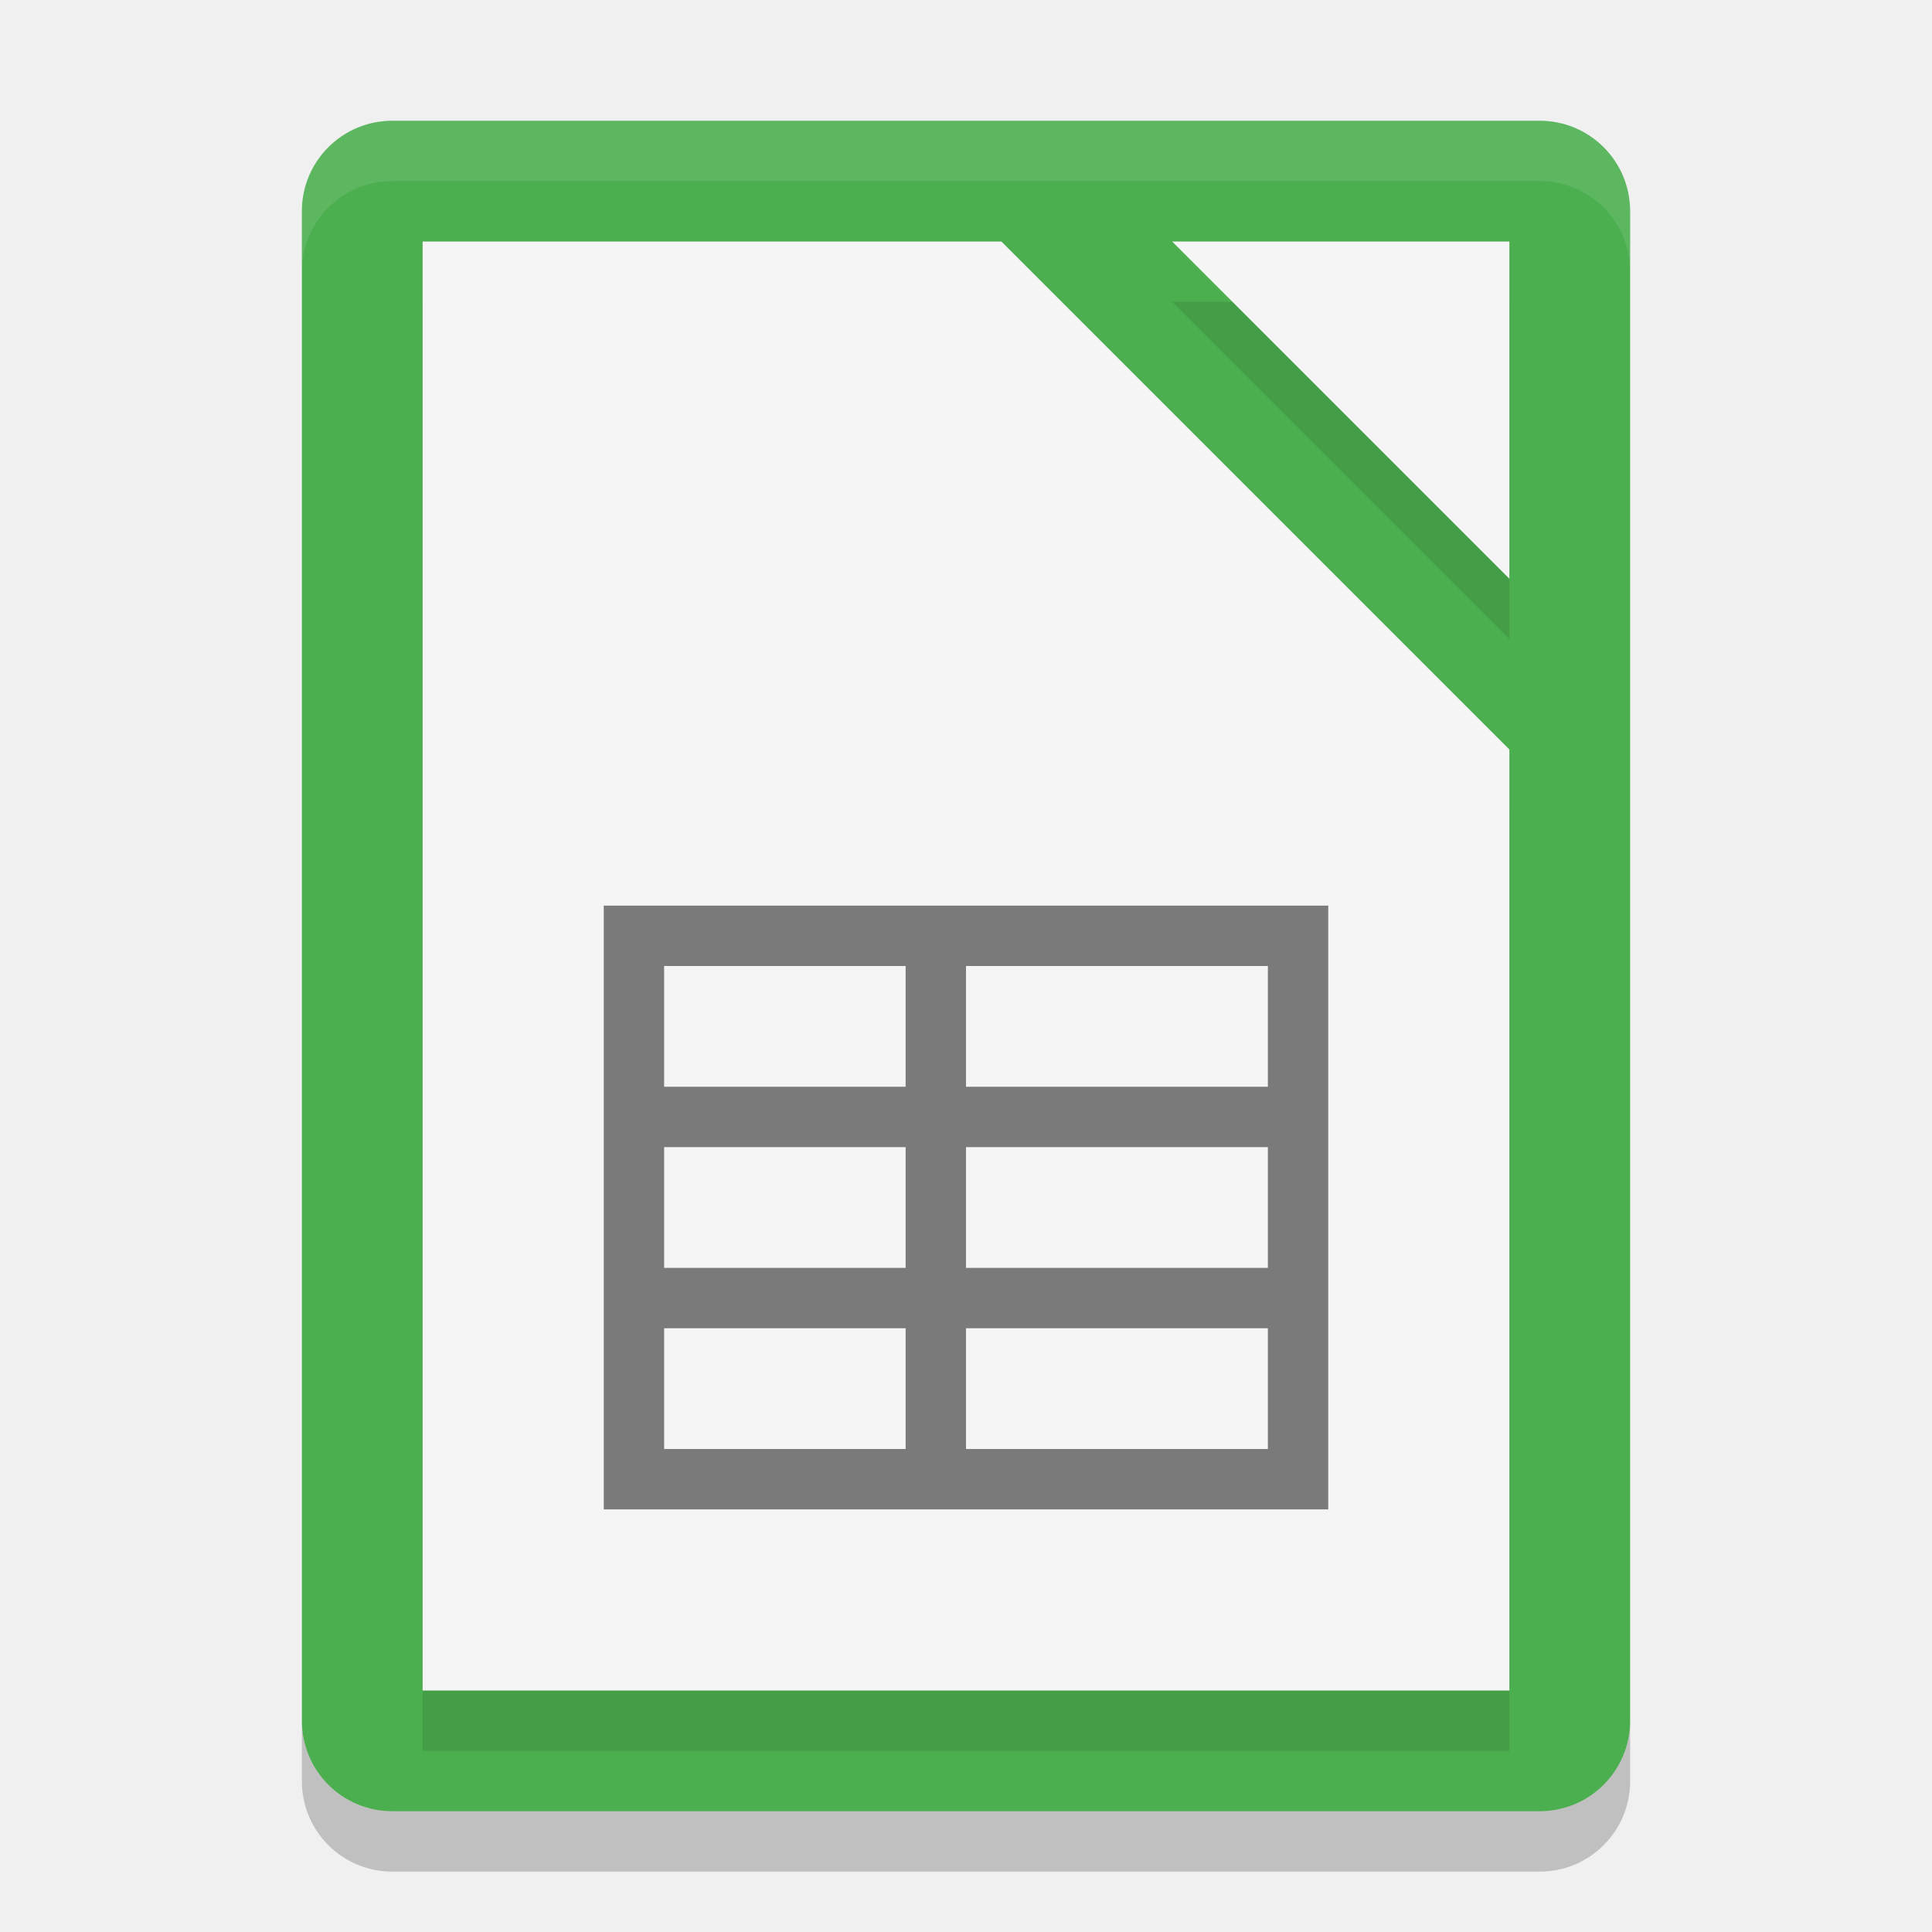
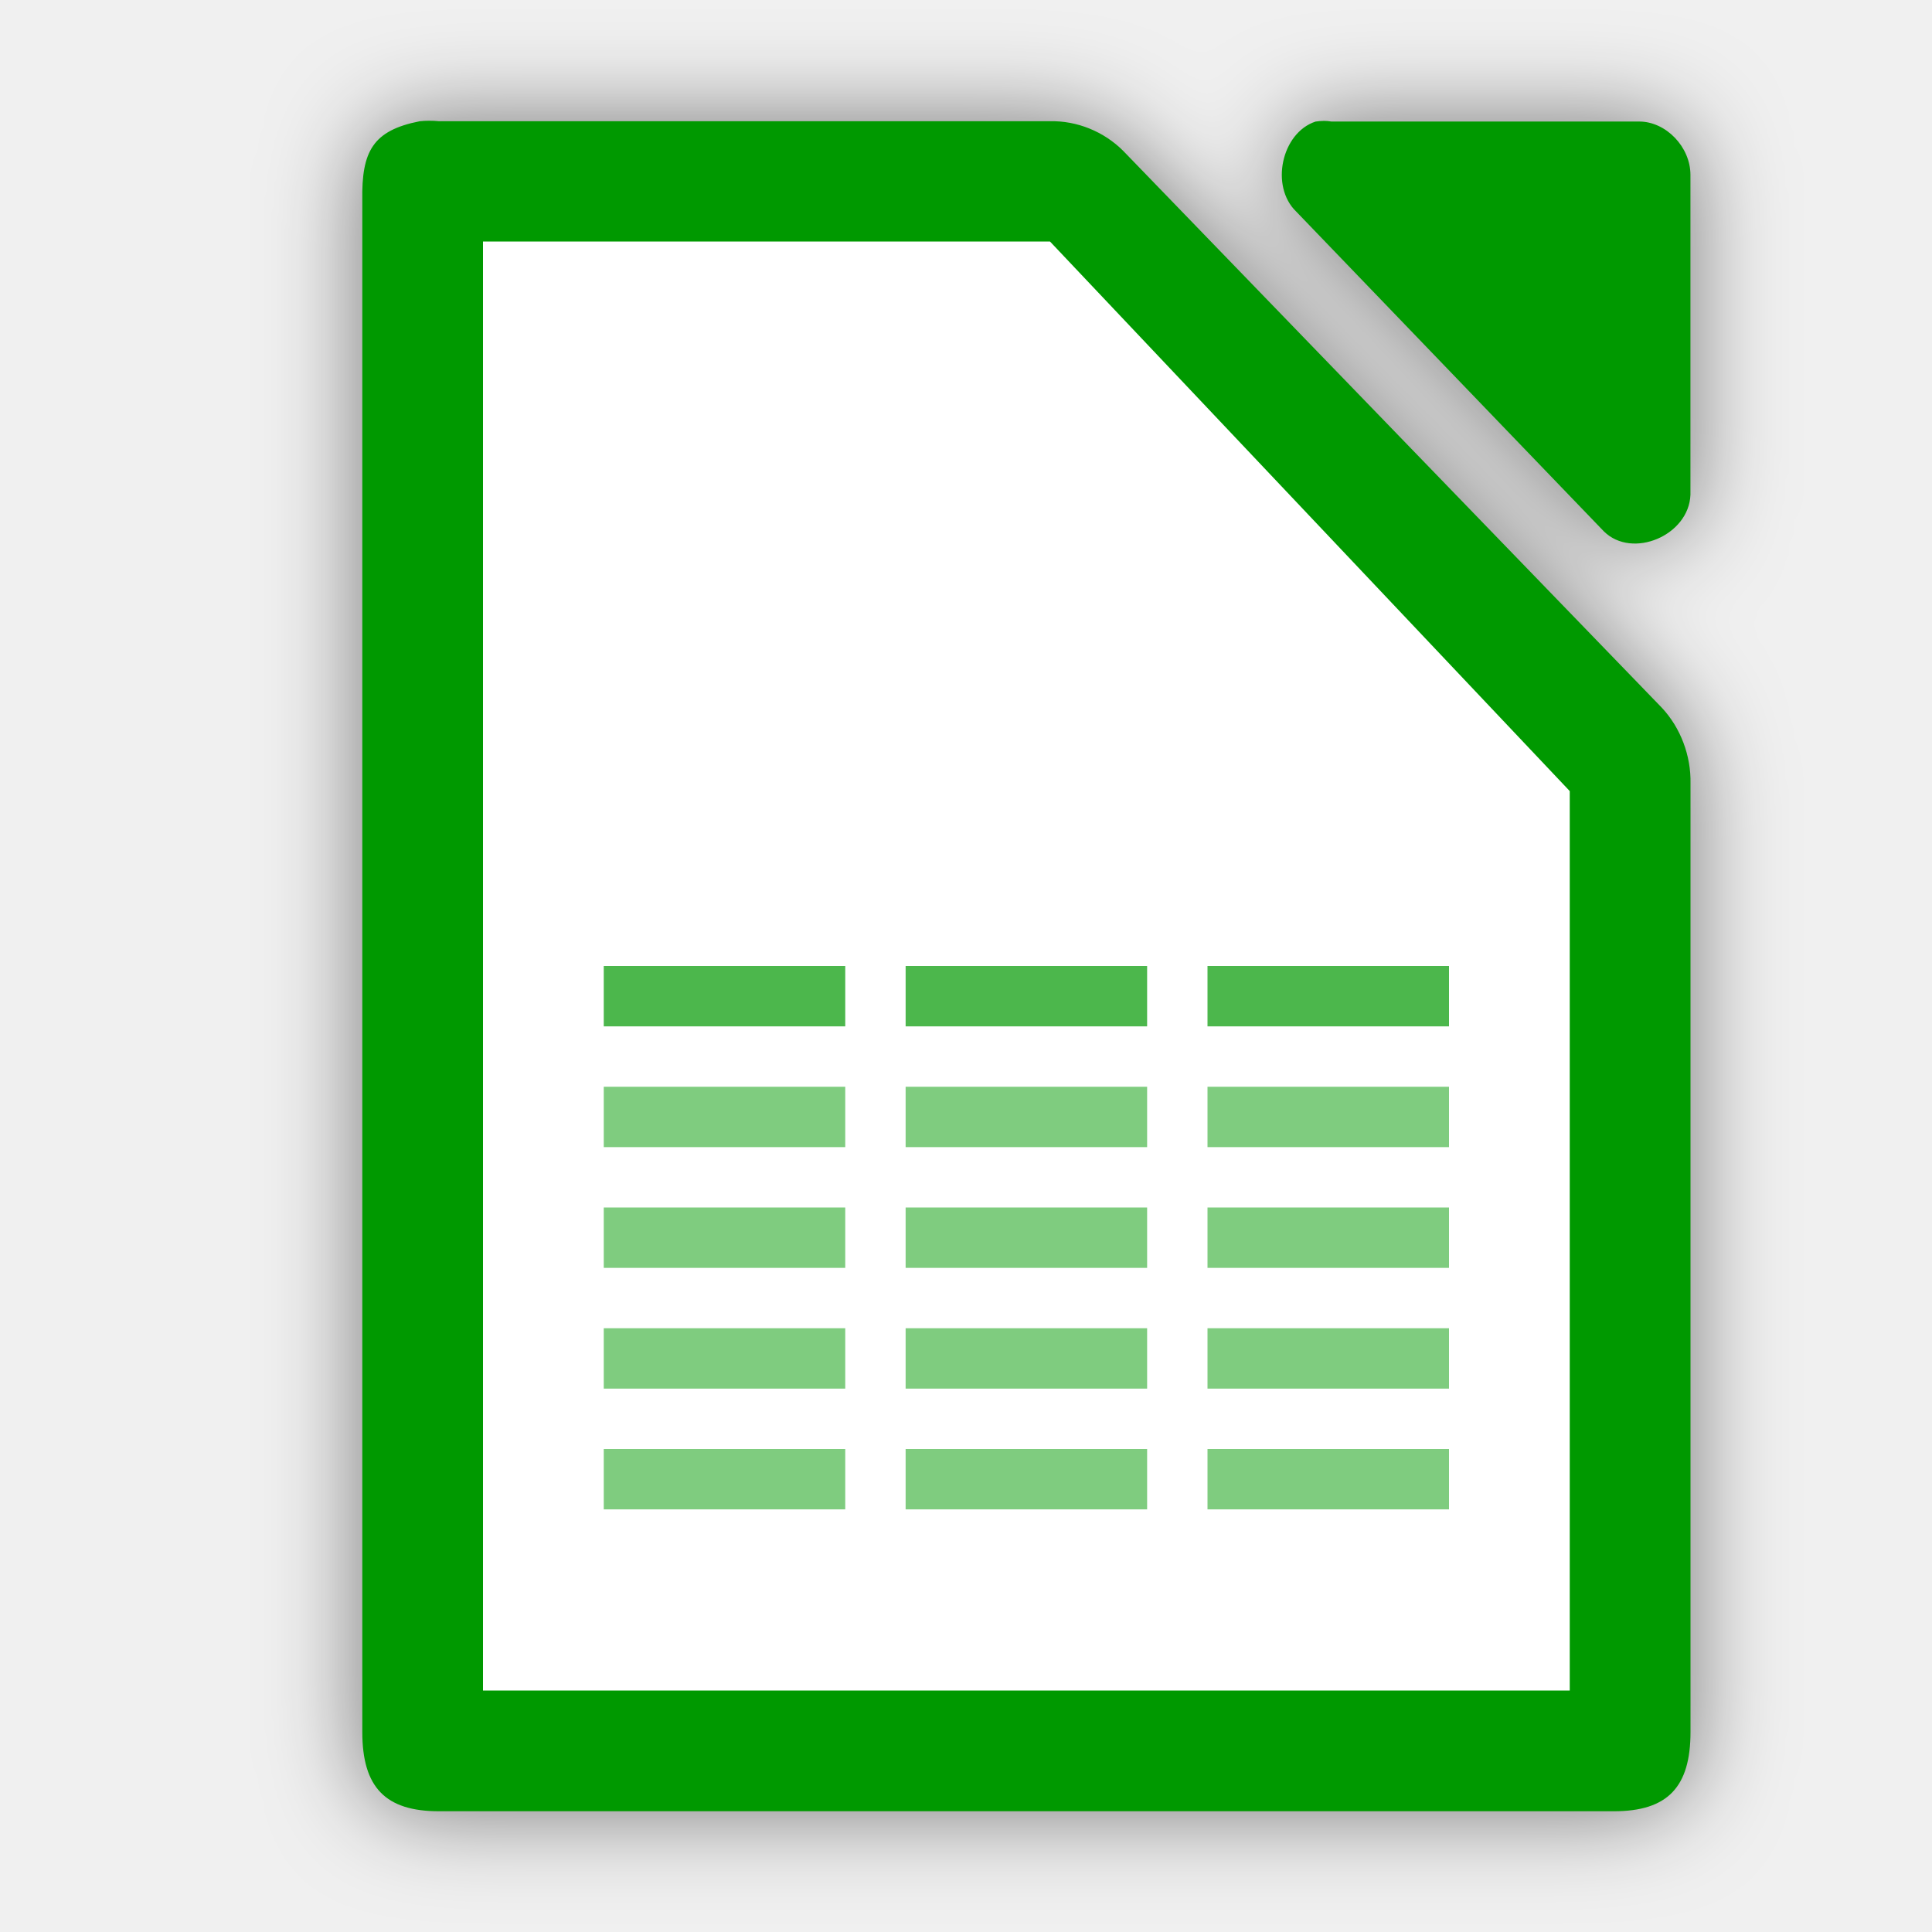
- <svg xmlns="http://www.w3.org/2000/svg" width="32" height="32" version="1">
-   <path fill="#4bae4f" d="m27 28.5v-25c0-0.831-0.669-1.5-1.5-1.5h-19c-0.831 0-1.5 0.669-1.5 1.5v25c0 0.831 0.669 1.5 1.5 1.5h19c0.831 0 1.5-0.669 1.5-1.5z" />
-   <path opacity=".1" d="m7 5v24h18v-15.586l-8.414-8.414h-9.586zm12.414 0 5.586 5.586v-5.586h-5.586z" />
-   <path fill="#f5f5f5" d="m7 4v24h18v-15.586l-8.414-8.414h-9.586zm12.414 0 5.586 5.586v-5.586h-5.586z" />
-   <path fill="#fff" opacity=".1" d="m6.5 2c-0.831 0-1.5 0.669-1.5 1.5v1c0-0.831 0.669-1.5 1.5-1.5h19c0.831 0 1.5 0.669 1.5 1.5v-1c0-0.831-0.669-1.5-1.5-1.5z" />
-   <path opacity=".2" d="m5 28.5v1c0 0.831 0.669 1.5 1.5 1.5h19c0.831 0 1.5-0.669 1.5-1.5v-1c0 0.831-0.669 1.5-1.5 1.5h-19c-0.831 0-1.5-0.669-1.5-1.5z" />
-   <path opacity=".5" d="m10 25h12v-10h-12zm1-9h4v2h-4zm5 0h5v2h-5zm-5 3h4v2h-4zm5 0h5v2h-5zm-5 3h4v2h-4zm5 0h5v2h-5z" />
+ <svg xmlns="http://www.w3.org/2000/svg" height="32" width="32" id="svg16" version="1.1" viewBox="0 0 32 32">
+   <defs id="defs20">
+     <linearGradient id="b-7" gradientTransform="matrix(1.69223,0,0,1.749514,-162.3822,-1712.929)" gradientUnits="userSpaceOnUse" x1="122.75" x2="111.75" y1="991.621" y2="977.117">
+       <stop offset="0" stop-color="#535353" id="stop7-4" />
+       <stop offset="1" stop-color="#7e7e7e" id="stop9-2" />
+     </linearGradient>
+     <filter style="color-interpolation-filters:sRGB" id="filter61546" x="-0.085" width="1.17" y="-0.067" height="1.134">
+       <feGaussianBlur stdDeviation="0.781" id="feGaussianBlur61548" />
+     </filter>
+   </defs>
+   <linearGradient gradientTransform="matrix(0.1956521,0,0,0.2068966,4.477997,2.758621)" y2="6" y1="122" x2="20.001" x1="108.001" gradientUnits="userSpaceOnUse" id="a">
+     <stop id="stop2" stop-color="#e6e6e6" offset="0" />
+     <stop id="stop4" stop-color="#fff" offset="1" />
+   </linearGradient>
+   <linearGradient y2="977.117" y1="991.621" x2="111.75" x1="122.75" gradientUnits="userSpaceOnUse" gradientTransform="matrix(1.69223,0,0,1.749514,-181.4137,-1706.168)" id="b">
+     <stop id="stop7" stop-color="#535353" offset="0" />
+     <stop id="stop9" stop-color="#7e7e7e" offset="1" />
+   </linearGradient>
+   <path d="M 7.111,2 C 7.058,2 7.005,2.002 6.953,2.008 6.177,2.161 5.987,2.503 6.001,3.32 V 28.688 C 6.001,29.604 6.384,30 7.27,30 h 19.461 c 0.886,-8.8e-5 1.269,-0.396 1.269,-1.312 V 12.978 c 0.01,-0.462 -0.165,-0.925 -0.476,-1.257 L 18.605,2.5 C 18.284,2.178 17.836,1.997 17.389,2.008 H 7.27 C 7.217,2.002 7.164,2 7.111,2 Z m 14.81,0.003 c -0.044,0 -0.089,0.004 -0.133,0.011 -0.563,0.187 -0.753,1.073 -0.319,1.49 L 26.567,8.802 c 0.471,0.464 1.408,0.067 1.433,-0.607 V 2.896 c -5e-5,-0.462 -0.405,-0.883 -0.849,-0.883 h -5.097 c -0.044,-0.007 -0.089,-0.011 -0.133,-0.011 z" fill="url(#b)" id="path12-3" style="fill:#000000;fill-opacity:1;stroke-width:0.215;opacity:0.5;filter:url(#filter61546)" />
+   <path style="fill:#009900;stroke-width:0.215;fill-opacity:1" id="path12" fill="url(#b)" d="M 7.111,2 C 7.058,2 7.005,2.002 6.953,2.008 6.177,2.161 5.987,2.503 6.001,3.32 V 28.688 C 6.001,29.604 6.384,30 7.27,30 h 19.461 c 0.886,-8.8e-5 1.269,-0.396 1.269,-1.312 V 12.978 c 0.01,-0.462 -0.165,-0.925 -0.476,-1.257 L 18.605,2.5 C 18.284,2.178 17.836,1.997 17.389,2.008 H 7.27 C 7.217,2.002 7.164,2 7.111,2 Z M 21.921,2.003 c -0.044,0 -0.089,0.004 -0.133,0.011 -0.563,0.187 -0.753,1.073 -0.319,1.49 l 5.097,5.298 c 0.471,0.464 1.408,0.067 1.433,-0.607 V 2.896 c -5e-5,-0.462 -0.405,-0.883 -0.849,-0.883 h -5.097 c -0.044,-0.007 -0.089,-0.011 -0.133,-0.011 z" />
+   <path style="fill:#ffffff;stroke-width:0.201" id="path14" fill="url(#a)" d="M 8,4 V 28 H 26 V 13.103 L 17.391,4 Z" />
+   <rect style="opacity:0.5;fill:#009900;fill-opacity:1;stroke:none;stroke-width:0.176;stroke-opacity:1" id="rect820-3" width="4" height="1" x="15" y="24" rx="0" ry="0" />
+   <rect style="opacity:0.5;fill:#009900;fill-opacity:1;stroke:none;stroke-width:0.176;stroke-opacity:1" id="rect820-3-6" width="4" height="1" x="20" y="22" rx="0" ry="0" />
+   <rect style="opacity:0.5;fill:#009900;fill-opacity:1;stroke:none;stroke-width:0.176;stroke-opacity:1" id="rect820-3-7" width="4" height="1" x="20" y="20" rx="0" ry="0" />
+   <rect style="opacity:0.5;fill:#009900;fill-opacity:1;stroke:none;stroke-width:0.176;stroke-opacity:1" id="rect820-3-5" width="4" height="1" x="10" y="18" rx="0" ry="0" />
+   <rect style="opacity:0.7;fill:#009900;fill-opacity:1;stroke:none;stroke-width:0.176;stroke-opacity:1" id="rect820-3-3" width="4" height="1" x="10" y="16" rx="0" ry="0" />
+   <rect style="opacity:0.7;fill:#009900;fill-opacity:1;stroke:none;stroke-width:0.176;stroke-opacity:1" id="rect820-3-56" width="4" height="1" x="15" y="16" rx="0" ry="0" />
+   <rect style="opacity:0.5;fill:#009900;fill-opacity:1;stroke:none;stroke-width:0.176;stroke-opacity:1" id="rect820-3-2" width="4" height="1" x="15" y="18" rx="0" ry="0" />
+   <rect style="opacity:0.5;fill:#009900;fill-opacity:1;stroke:none;stroke-width:0.176;stroke-opacity:1" id="rect820-3-9" width="4" height="1" x="10" y="20" rx="0" ry="0" />
+   <rect style="opacity:0.5;fill:#009900;fill-opacity:1;stroke:none;stroke-width:0.176;stroke-opacity:1" id="rect820-3-1" width="4" height="1" x="10" y="22" rx="0" ry="0" />
+   <rect style="opacity:0.5;fill:#009900;fill-opacity:1;stroke:none;stroke-width:0.176;stroke-opacity:1" id="rect820-3-27" width="4" height="1" x="10" y="24" rx="0" ry="0" />
+   <rect style="opacity:0.7;fill:#009900;fill-opacity:1;stroke:none;stroke-width:0.176;stroke-opacity:1" id="rect820-3-0" width="4" height="1" x="20" y="16" rx="0" ry="0" />
+   <rect style="opacity:0.5;fill:#009900;fill-opacity:1;stroke:none;stroke-width:0.176;stroke-opacity:1" id="rect820-3-93" width="4" height="1" x="20" y="18" rx="0" ry="0" />
+   <rect style="opacity:0.5;fill:#009900;fill-opacity:1;stroke:none;stroke-width:0.176;stroke-opacity:1" id="rect820-3-60" width="4" height="1" x="15" y="20" rx="0" ry="0" />
+   <rect style="opacity:0.5;fill:#009900;fill-opacity:1;stroke:none;stroke-width:0.176;stroke-opacity:1" id="rect820-3-62" width="4" height="1" x="15" y="22" rx="0" ry="0" />
+   <rect style="opacity:0.5;fill:#009900;fill-opacity:1;stroke:none;stroke-width:0.176;stroke-opacity:1" id="rect820-3-61" width="4" height="1" x="20" y="24" rx="0" ry="0" />
</svg>
